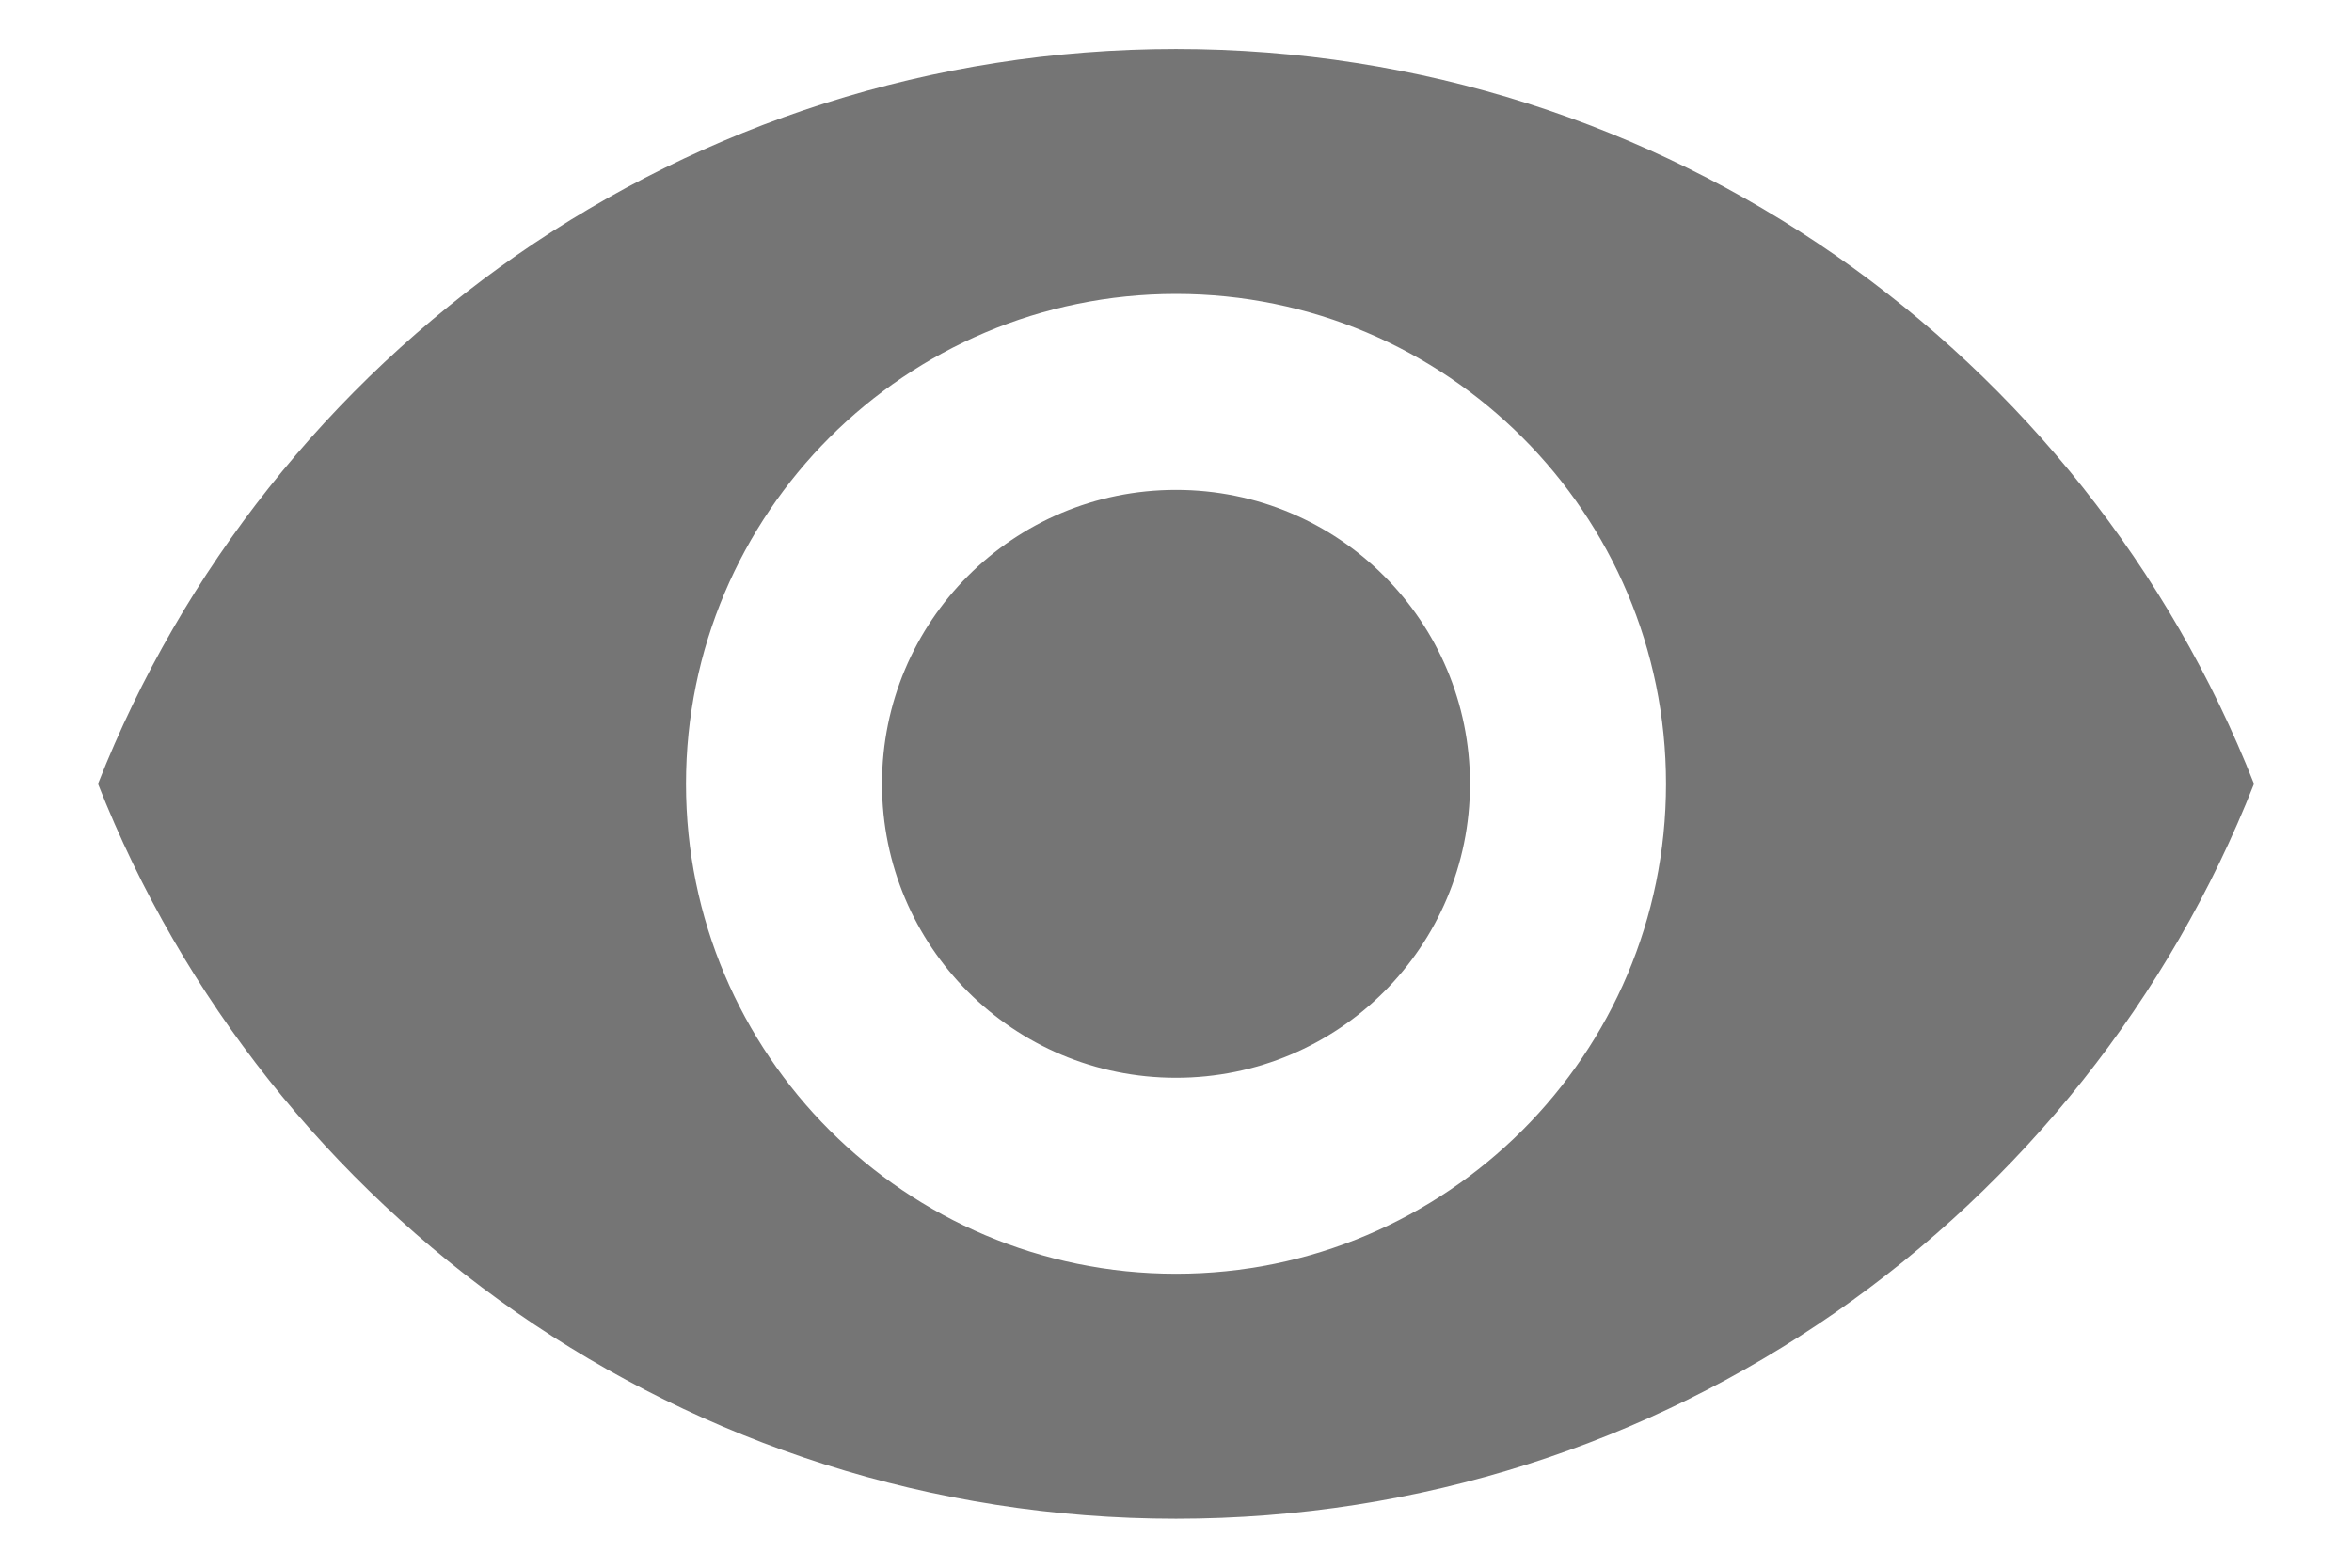
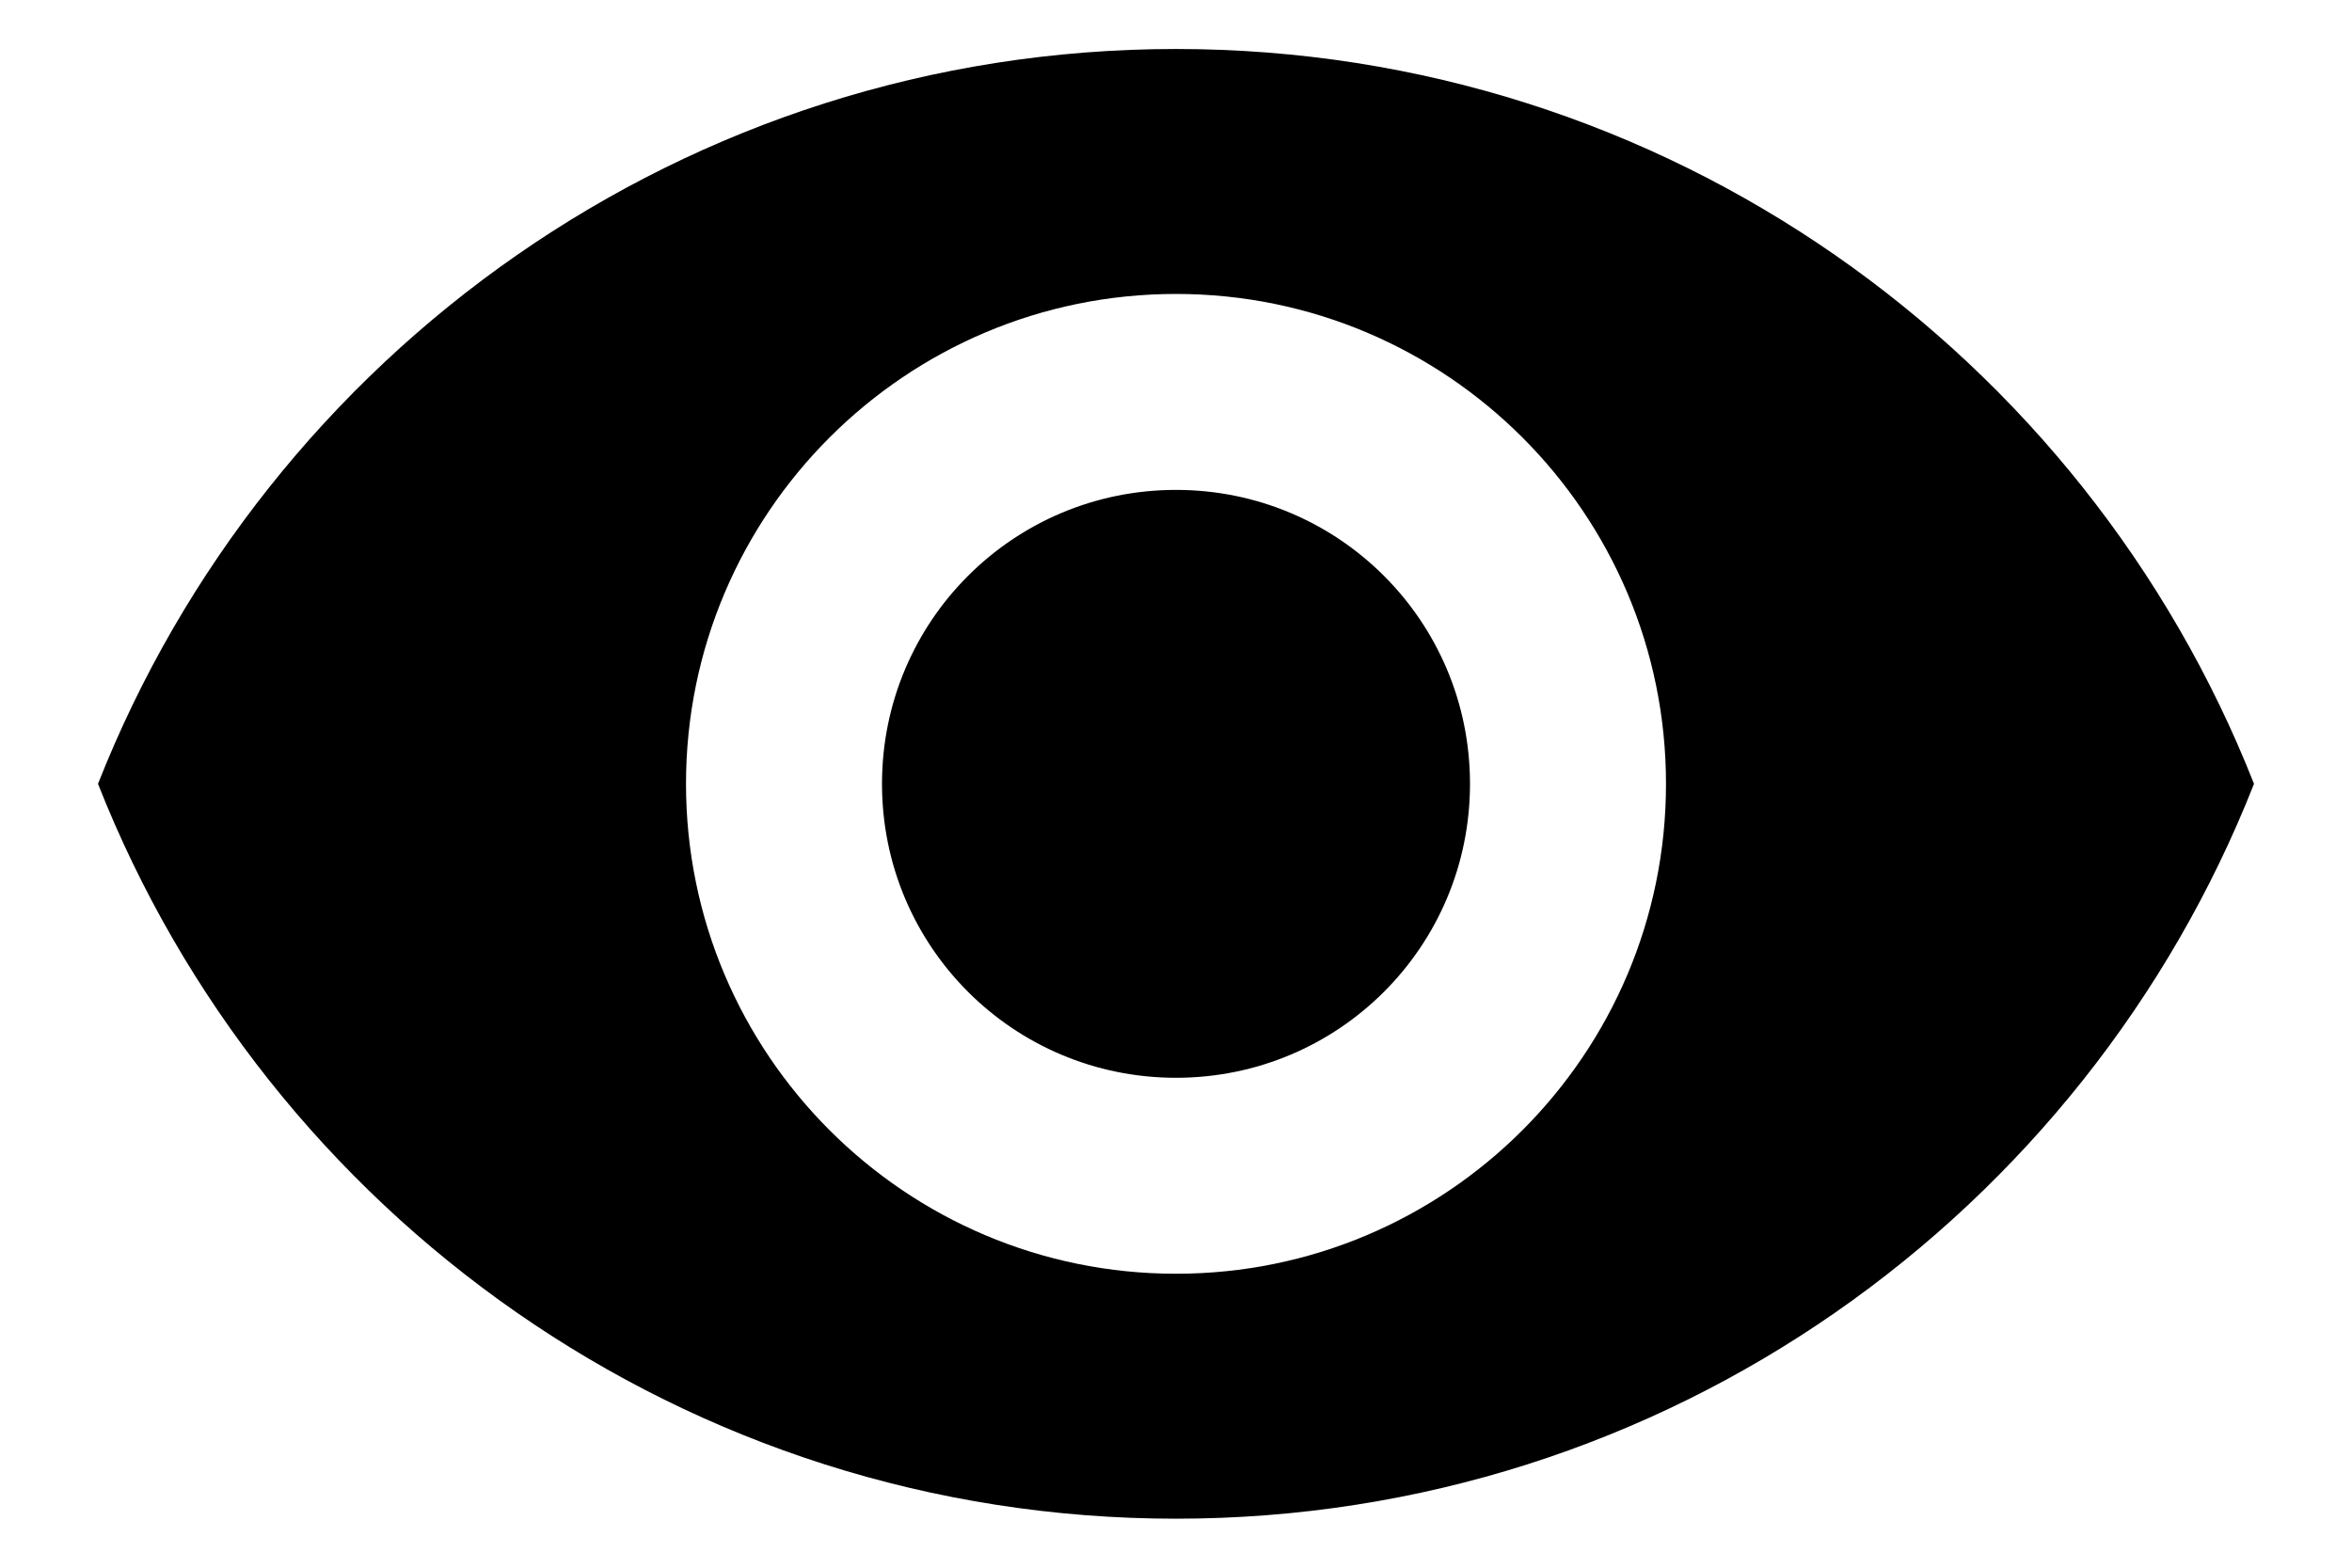
<svg xmlns="http://www.w3.org/2000/svg" width="18" height="12" viewBox="0 0 18 12" fill="none">
-   <path d="M9 0.375C5.25 0.375 2.047 2.708 0.75 6C2.047 9.293 5.25 11.625 9 11.625C12.75 11.625 15.953 9.293 17.25 6C15.953 2.708 12.75 0.375 9 0.375ZM9 9.75C6.93 9.75 5.25 8.07 5.25 6C5.25 3.93 6.93 2.25 9 2.25C11.07 2.25 12.75 3.93 12.75 6C12.75 8.07 11.07 9.75 9 9.75ZM9 3.75C7.755 3.75 6.75 4.755 6.75 6C6.75 7.245 7.755 8.25 9 8.25C10.245 8.25 11.25 7.245 11.25 6C11.25 4.755 10.245 3.75 9 3.75Z" fill="#757575" />
+   <path d="M9 0.375C5.25 0.375 2.047 2.708 0.75 6C2.047 9.293 5.25 11.625 9 11.625C12.75 11.625 15.953 9.293 17.25 6C15.953 2.708 12.75 0.375 9 0.375ZM9 9.75C6.93 9.75 5.25 8.07 5.25 6C5.25 3.93 6.93 2.25 9 2.25C11.07 2.25 12.75 3.93 12.75 6C12.75 8.07 11.07 9.75 9 9.75ZM9 3.75C7.755 3.75 6.75 4.755 6.75 6C6.75 7.245 7.755 8.25 9 8.25C10.245 8.25 11.25 7.245 11.25 6C11.25 4.755 10.245 3.75 9 3.75Z" fill="currentColor" />
</svg>
